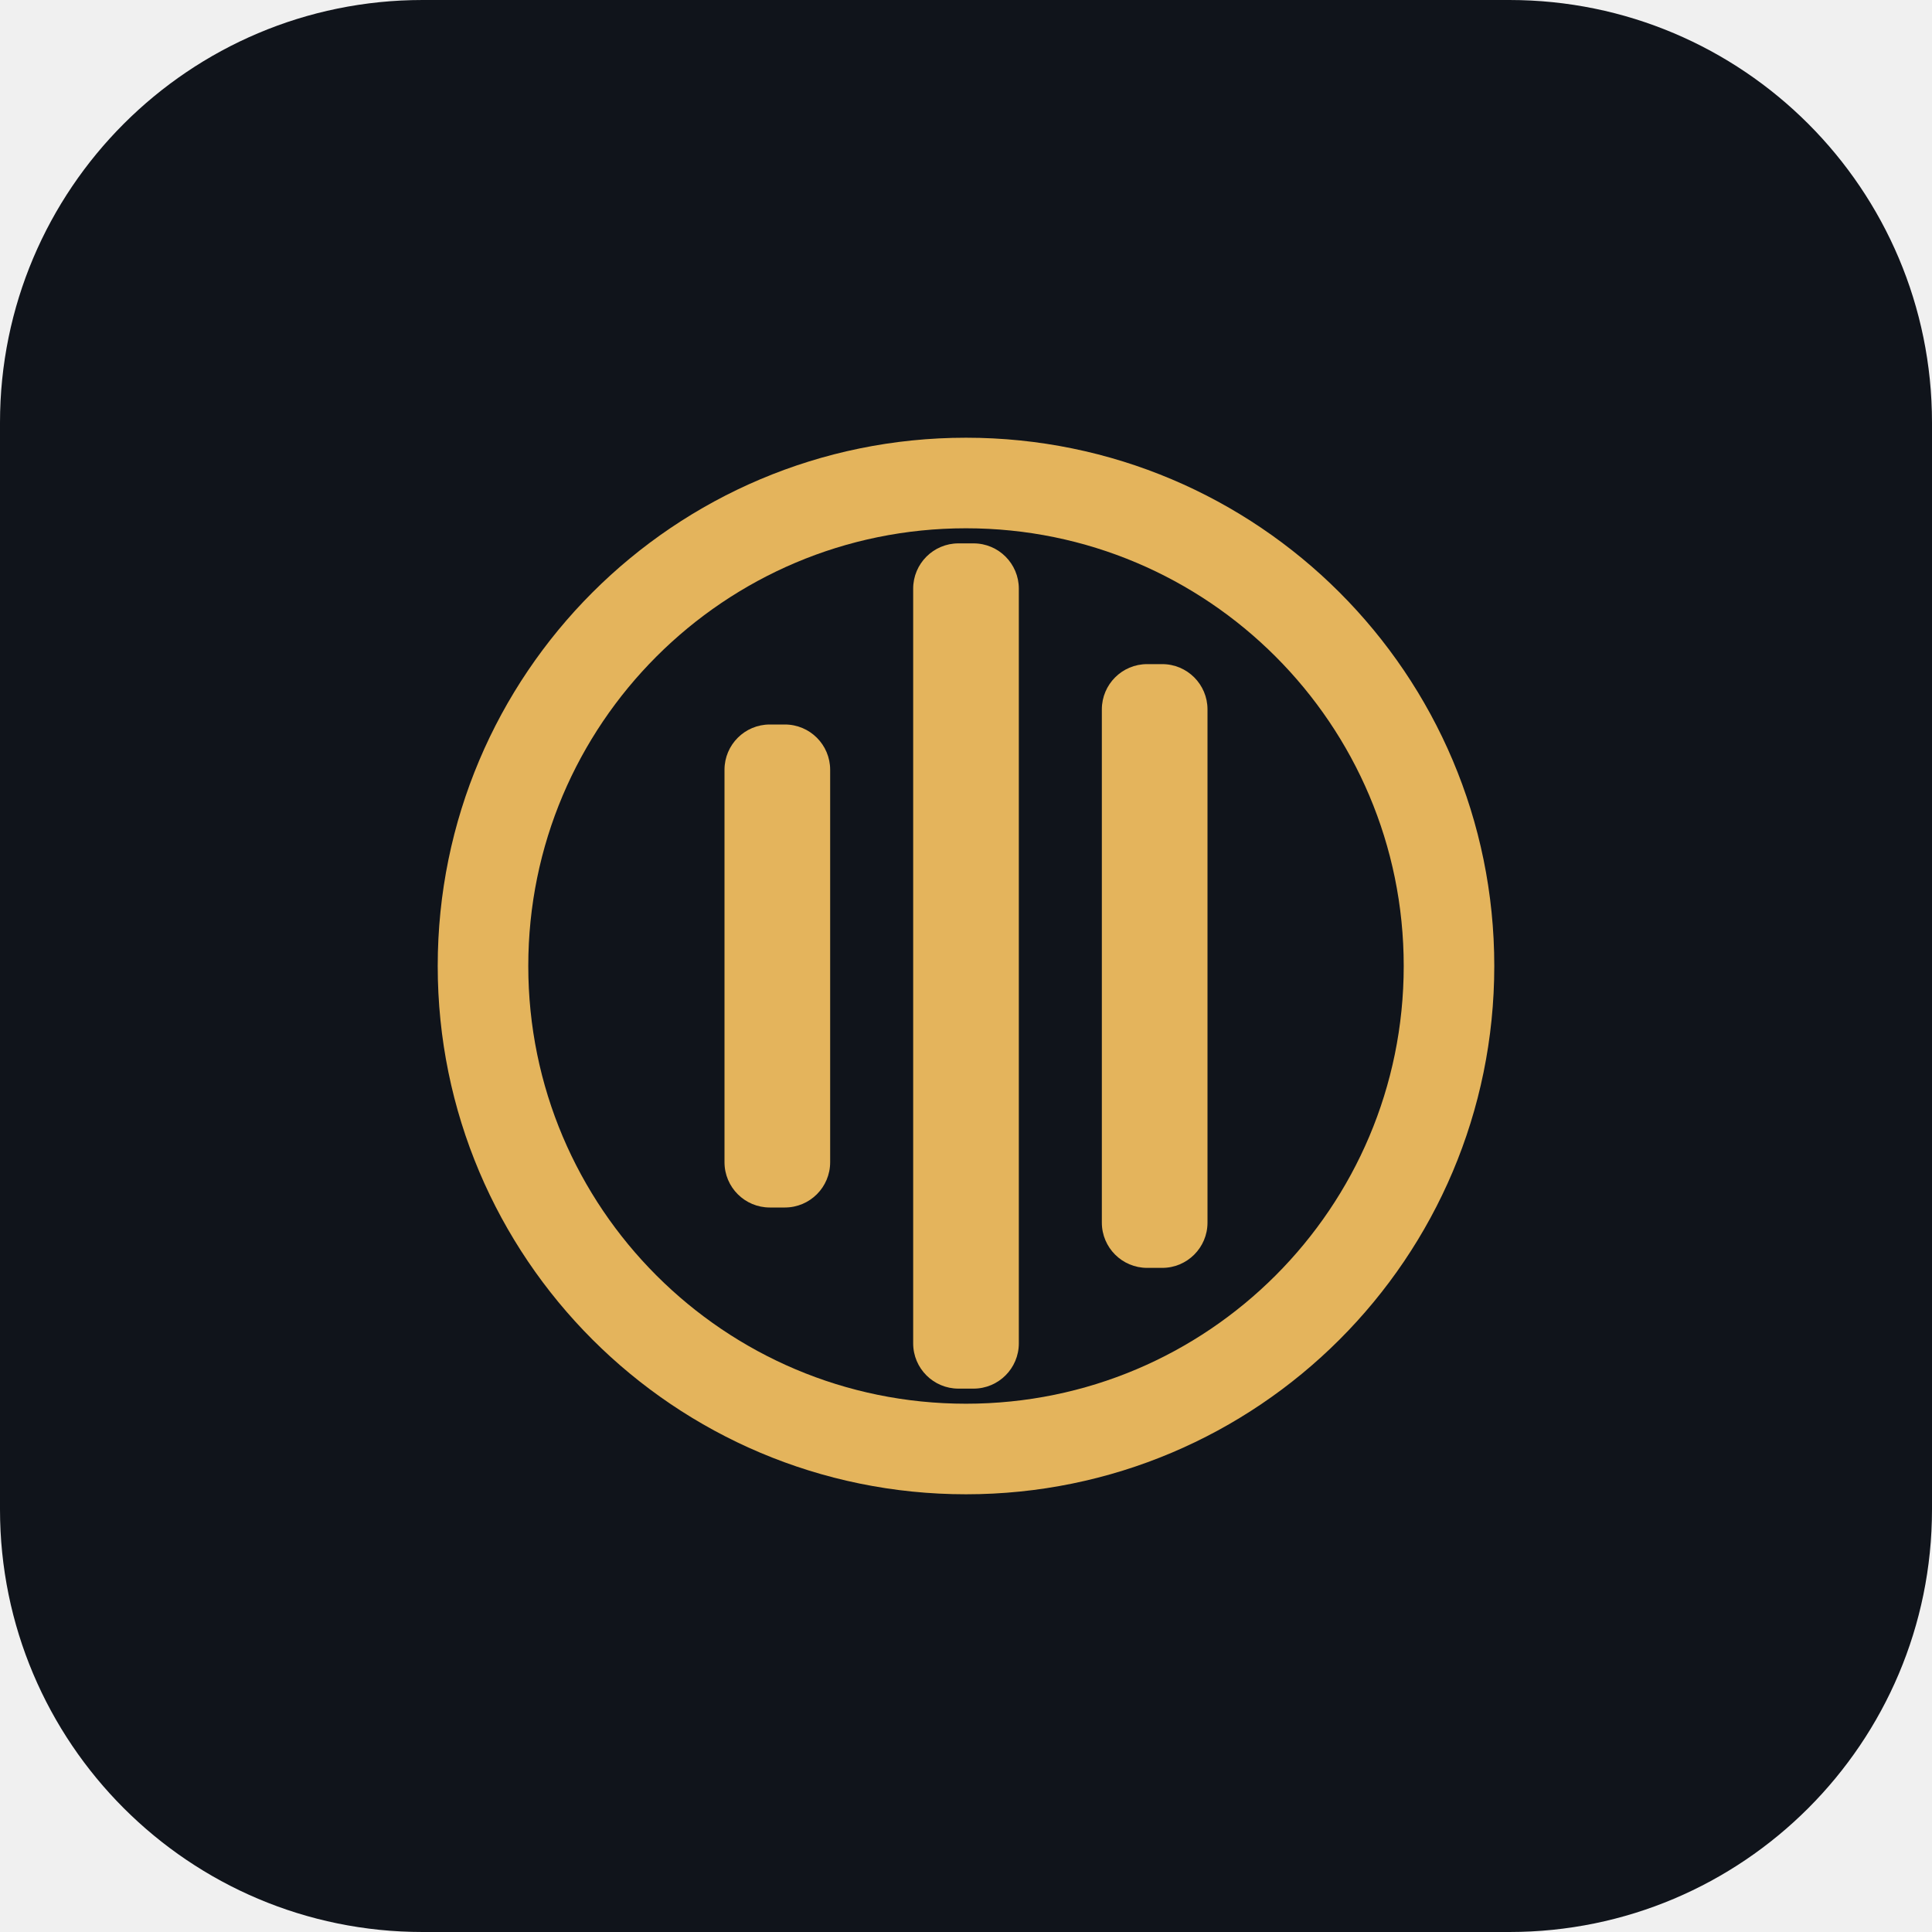
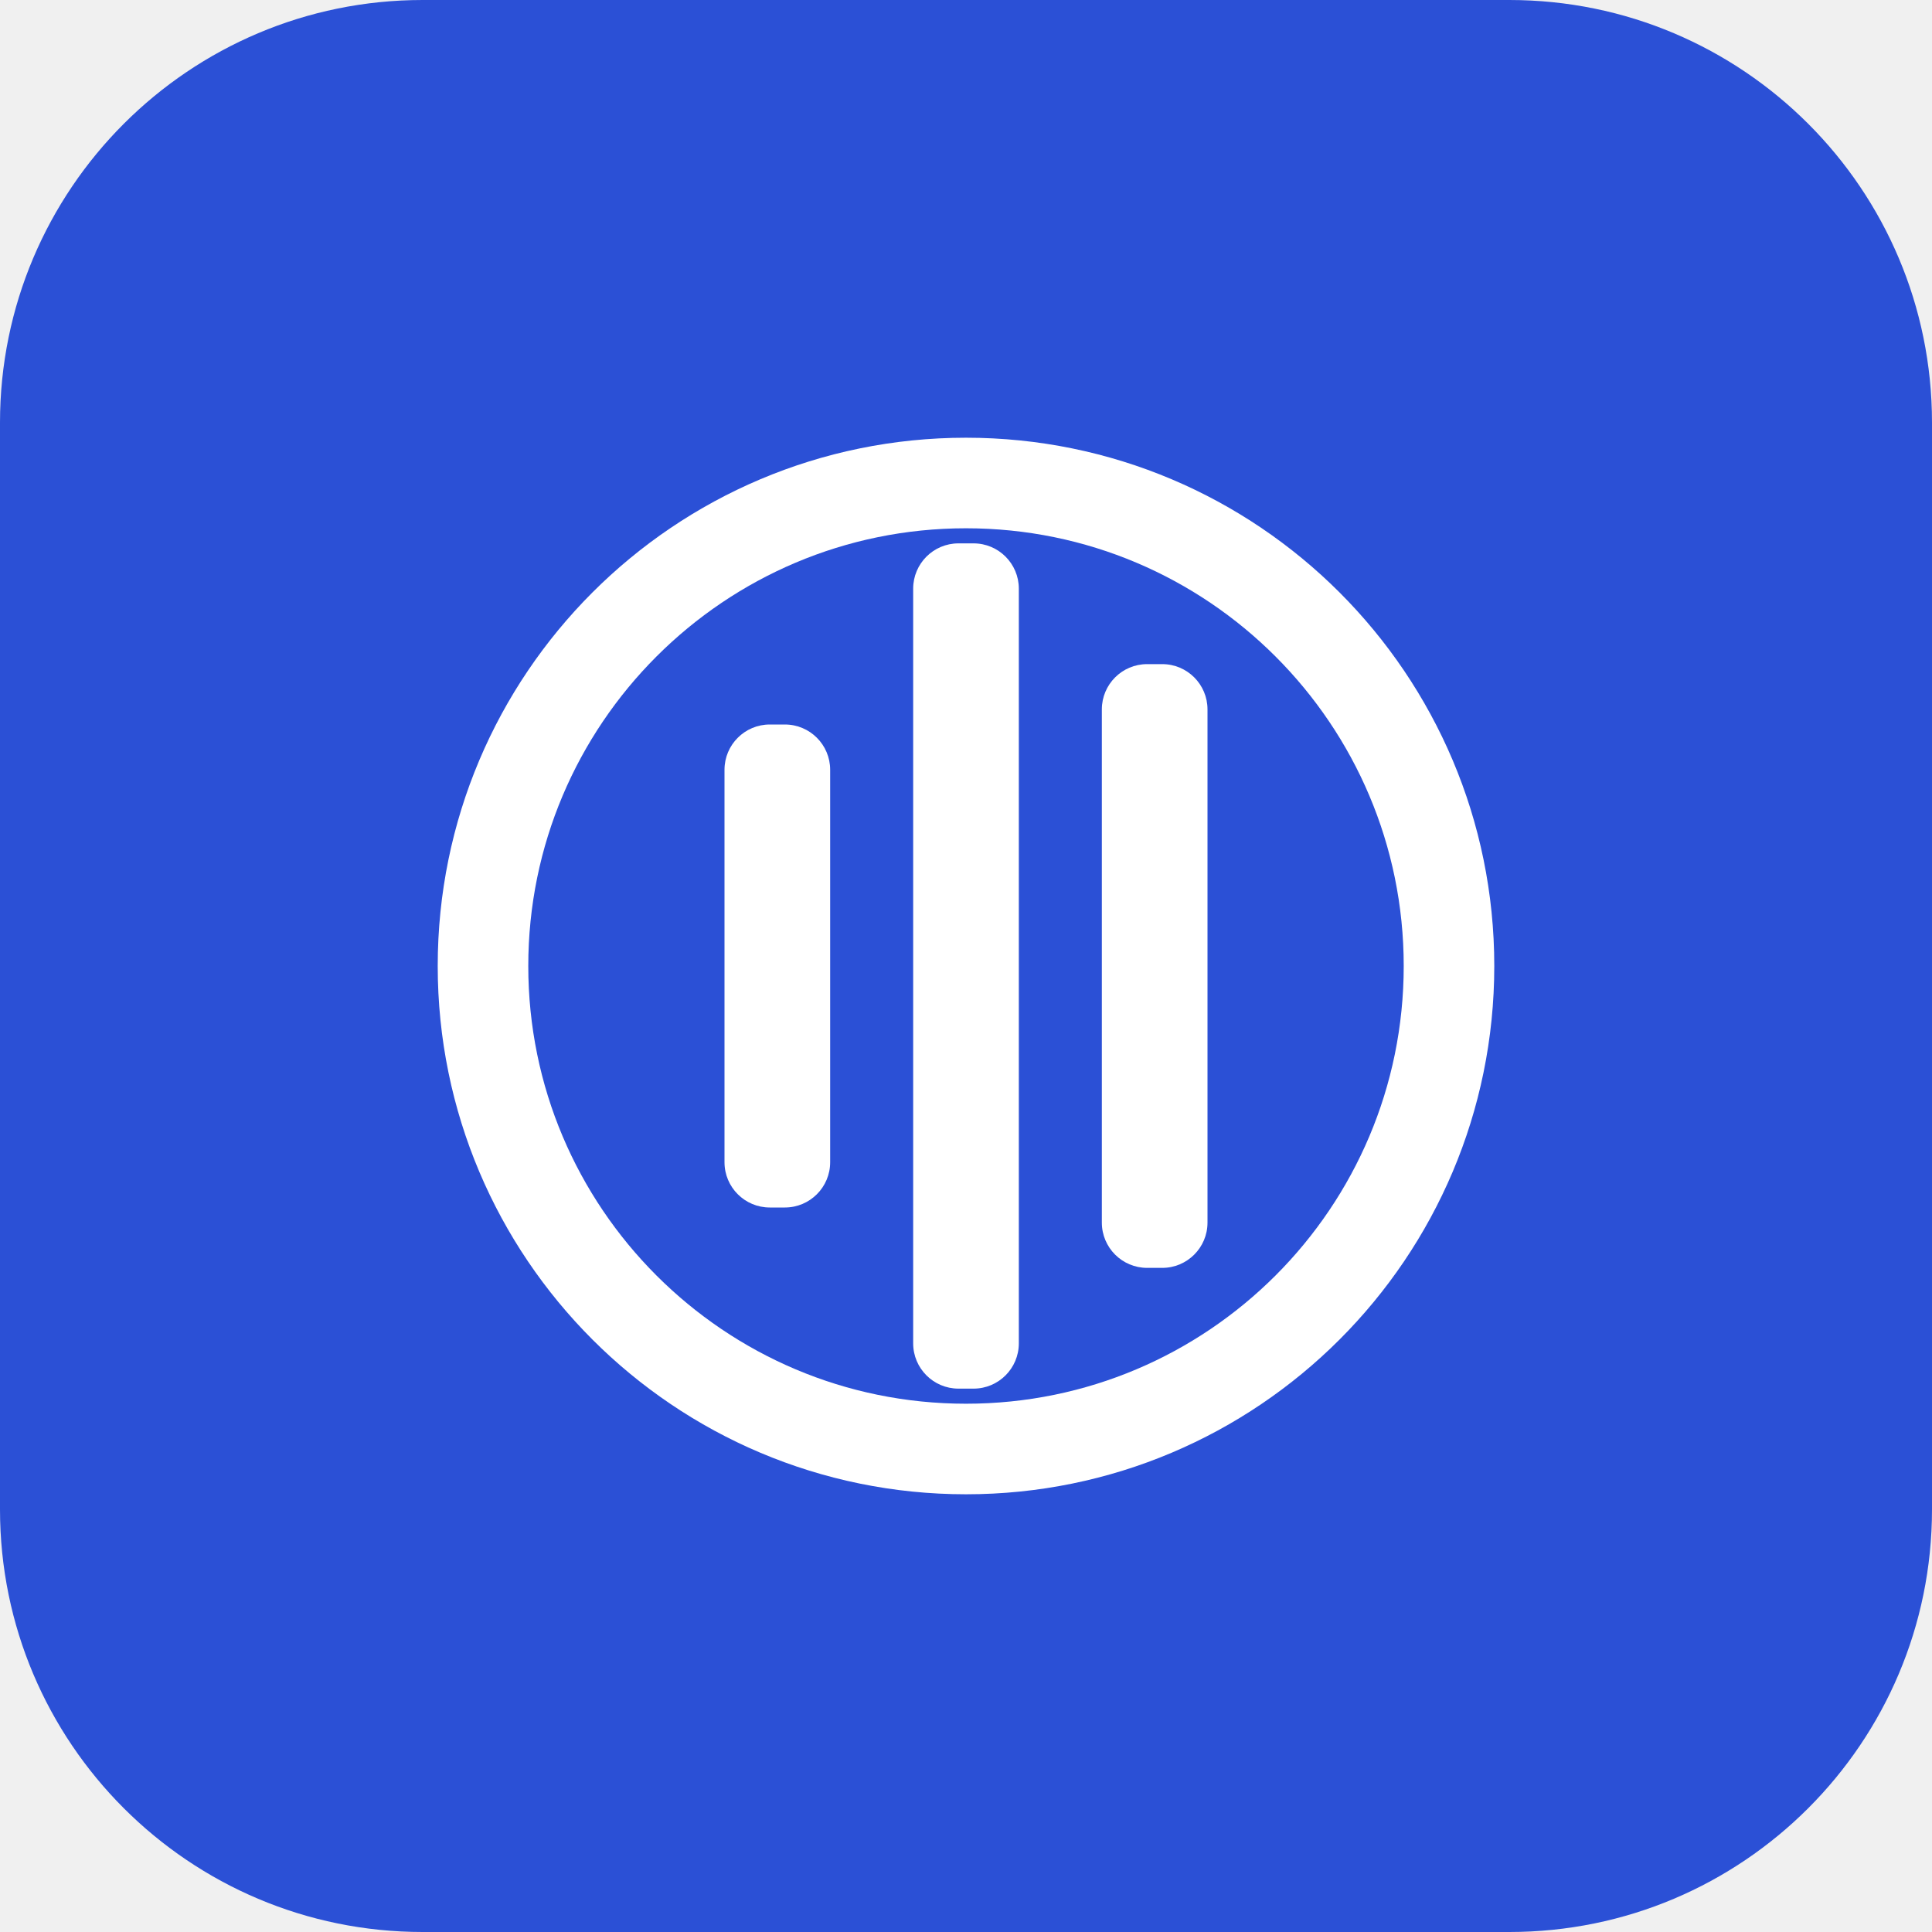
<svg xmlns="http://www.w3.org/2000/svg" viewBox="0 0 64 64">
-   <rect width="64" height="64" rx="14" fill="#10141b" />
-   <circle cx="32" cy="32" r="16" fill="none" stroke="#e4b45c" stroke-width="3" />
-   <rect x="24" y="24" width="3.5" height="16" rx="1.5" fill="#e4b45c" />
-   <rect x="30.25" y="18" width="3.5" height="28" rx="1.5" fill="#e4b45c" />
-   <rect x="36.5" y="22" width="3.5" height="20" rx="1.5" fill="#e4b45c" />
+   <rect width="64" height="64" rx="14" fill="#2b50d6" />
+   <circle cx="32" cy="32" r="16" fill="none" stroke="#ffffff" stroke-width="3" />
+   <rect x="24" y="24" width="3.5" height="16" rx="1.5" fill="#ffffff" />
+   <rect x="30.25" y="18" width="3.5" height="28" rx="1.5" fill="#ffffff" />
+   <rect x="36.5" y="22" width="3.5" height="20" rx="1.5" fill="#ffffff" />
</svg>
